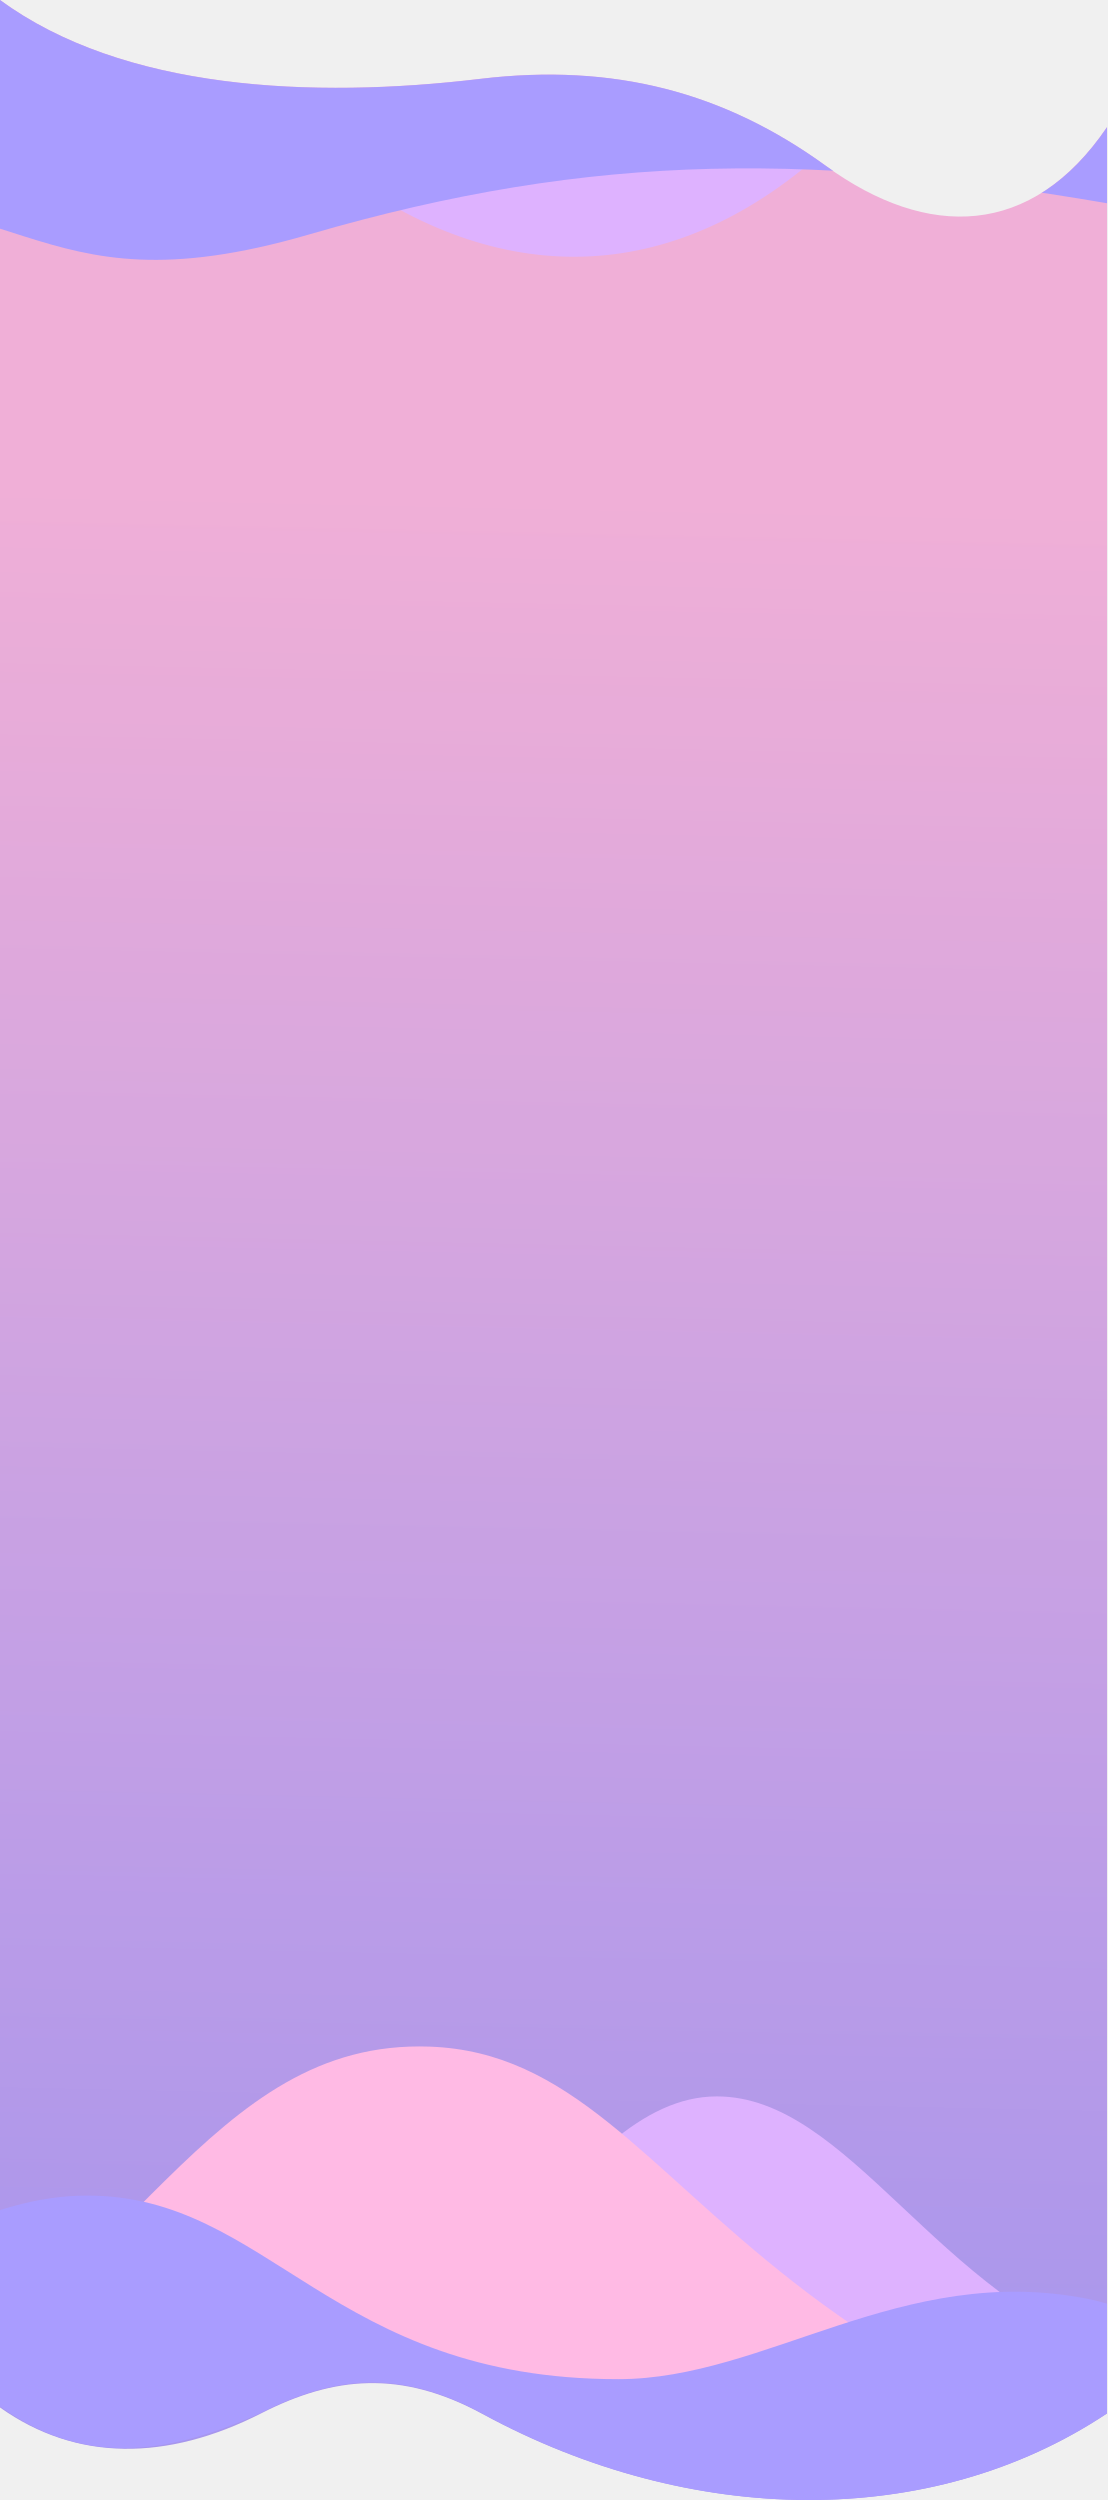
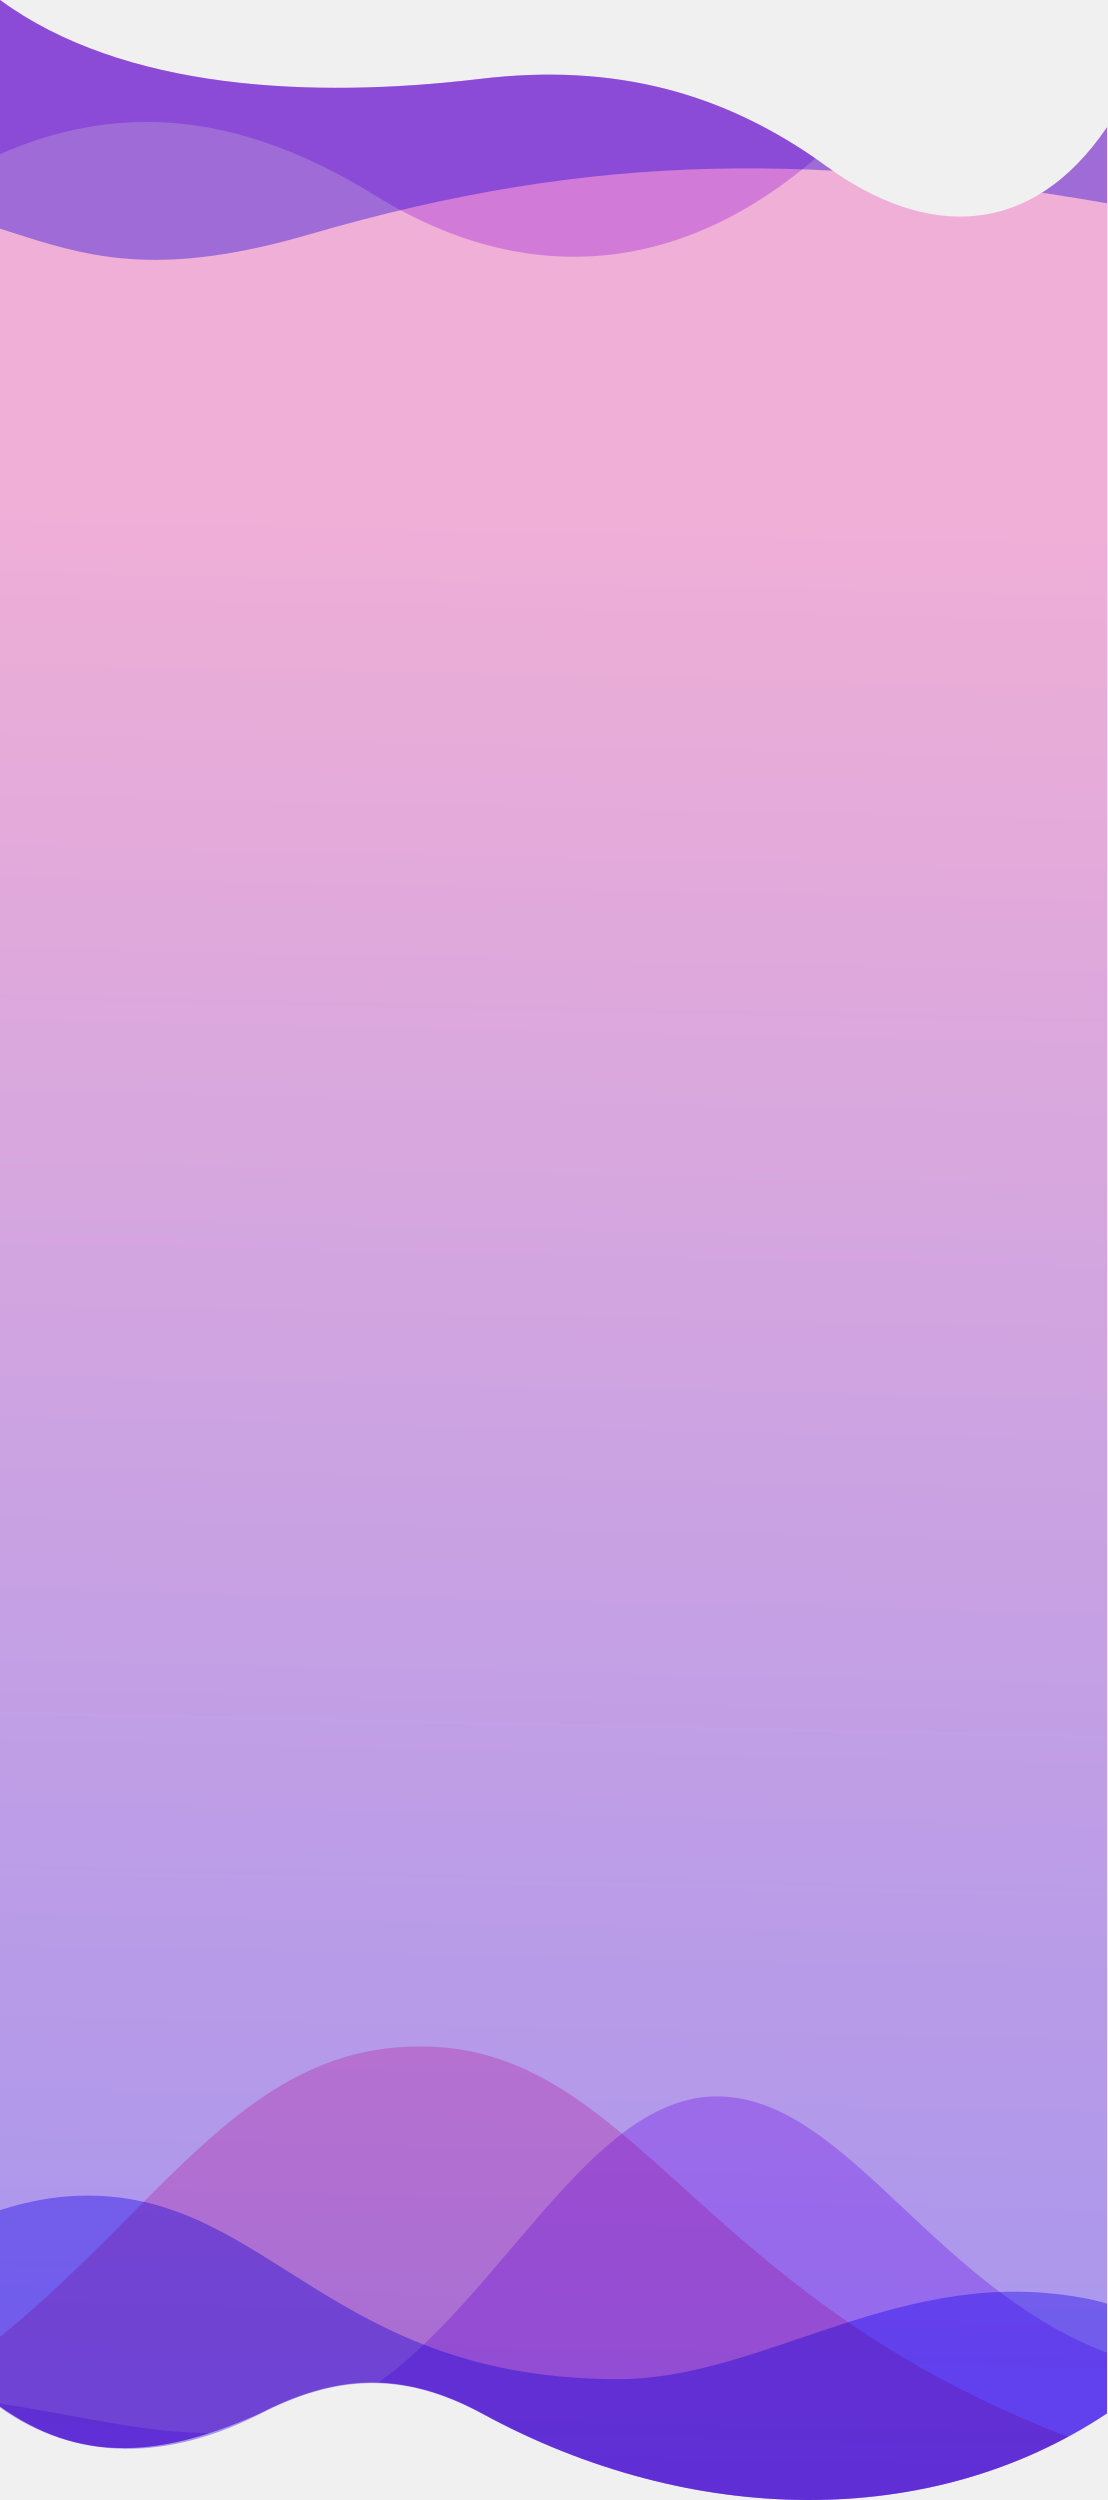
<svg xmlns="http://www.w3.org/2000/svg" width="1440" height="3252" viewBox="0 0 1440 3252" fill="none">
  <path d="M0.01 0C160.009 117.268 405.767 128.756 624.806 102.538C798.374 81.775 942.143 119.977 1074.48 215.973C1206.83 311.969 1342.22 309.248 1440 165.36V3139.49C1210.42 3292.3 897.274 3286.46 627.756 3140.16C521.256 3082.34 433.837 3091.24 340.028 3139.13C217.408 3201.72 99.339 3202.34 0 3131.64V0H0.01Z" fill="url(#paint0_linear_1_1479)" style="mix-blend-mode:multiply" />
  <mask id="mask0_1_1479" style="mask-type:luminance" maskUnits="userSpaceOnUse" x="0" y="0" width="1440" height="3252">
-     <path d="M0.01 0C160.009 117.343 405.767 128.838 624.806 102.604C798.374 81.828 942.161 119.804 1074.5 215.862C1206.85 311.919 1342.22 309.446 1440 165.467V3139.17C1210.42 3292.07 898.518 3286.74 629 3140.35C518 3079.43 430.809 3091.83 337 3139.76C202 3200.67 99.339 3201.04 0 3130.29V0H0.01Z" fill="white" />
+     <path d="M0.01 0C160.009 117.343 405.767 128.838 624.806 102.604C798.374 81.828 942.161 119.804 1074.5 215.862C1206.85 311.919 1342.22 309.446 1440 165.467V3139.17C1210.42 3292.07 898.518 3286.74 629 3140.35C518 3079.43 430.809 3091.83 337 3139.76C202 3200.67 99.339 3201.04 0 3130.29V0H0.01Z" fill="white" style="mix-blend-mode:multiply" />
  </mask>
-   <g mask="url(#mask0_1_1479)">
-     <path d="M2295.89 3166.89C1905.75 3158.25 1674.22 3137.06 1460.4 3067.56C1218.58 2988.97 1104.4 2727 932.43 2727C735.84 2727 609.92 3101.17 379.19 3152.88C97.64 3215.98 3.44 3001.06 -959.5 3166.89C-59.02 3136.08 108.23 3619.72 388.34 3636.94C586.021 3649.09 743.901 3303.34 940.49 3303.34C1112.46 3303.34 1220.6 3444.4 1373.75 3392.01C1583.93 3320.1 1513.55 3166.9 2295.9 3166.9L2295.89 3166.89Z" fill="#DEB2FF" />
-     <path d="M-1162 3295.46C-653.01 3295.46 -474.53 3596.18 -203.05 3623.48C149.85 3658.97 386.93 3253.42 670.54 3230.67C952.02 3208.09 1039.09 3362.62 2093.4 3295.46C943.52 3254.78 924.53 2675.02 558.66 2662.23C270.76 2652.16 172.85 2972.6 -165.17 3149.23C-422.82 3283.86 -700.01 3295.46 -1162 3295.46Z" fill="#FFBAE4" />
-     <path d="M-1037.99 3206C-320.67 3292.17 -231.699 3155.62 24.721 3246.78C210.33 3312.76 423.41 3606.64 796.81 3583.7C1068.29 3567.02 1282.53 3293.79 1423.88 3238.69C1662.02 3145.87 1762.21 3251.49 2217.4 3206.01C1725.06 3206.01 1576.88 3022.21 1414.19 2990.21C1173.4 2942.84 996.17 3094.82 804.32 3094.82C430.21 3094.82 350.37 2856 113.53 2856C-148.97 2856 -340.08 3174.98 -1038 3206.01L-1037.99 3206Z" fill="#A99CFF" />
-     <path d="M1119 150.214C922.467 358.903 698.098 384.412 488.22 254.4C258.934 112.364 71.69 140.056 -107.639 260.543C-231.941 344.053 -379.543 337.179 -451 266.445V-65H1119V150.214Z" fill="#DEB2FF" />
-     <path d="M-340 271.237C36.129 215.175 29.5 413.5 402 305C774.5 196.5 1066.33 197.004 1479 271.237V0H-442L-340 271.237Z" fill="#A99CFF" />
-   </g>
+   <path mask="url(#mask0_1_1479)" d="M2295.89 3166.89C1905.75 3158.25 1674.22 3137.06 1460.4 3067.56C1218.58 2988.97 1104.4 2727 932.43 2727C735.84 2727 609.92 3101.17 379.19 3152.88C97.64 3215.98 3.44 3001.06 -959.5 3166.89C-59.02 3136.08 108.23 3619.72 388.34 3636.94C586.021 3649.09 743.901 3303.34 940.49 3303.34C1112.46 3303.34 1220.6 3444.4 1373.75 3392.01C1583.93 3320.1 1513.55 3166.9 2295.9 3166.9L2295.89 3166.89Z" fill="#DEB2FF" style="mix-blend-mode:multiply" />
+   <path mask="url(#mask0_1_1479)" d="M-1162 3295.46C-653.01 3295.46 -474.53 3596.18 -203.05 3623.48C149.85 3658.97 386.93 3253.42 670.54 3230.67C952.02 3208.09 1039.09 3362.62 2093.4 3295.46C943.52 3254.78 924.53 2675.02 558.66 2662.23C270.76 2652.16 172.85 2972.6 -165.17 3149.23C-422.82 3283.86 -700.01 3295.46 -1162 3295.46Z" fill="#FFBAE4" style="mix-blend-mode:multiply" />
+   <path mask="url(#mask0_1_1479)" d="M-1037.99 3206C-320.67 3292.17 -231.699 3155.62 24.721 3246.78C210.33 3312.76 423.41 3606.64 796.81 3583.7C1068.29 3567.02 1282.53 3293.79 1423.88 3238.69C1662.02 3145.87 1762.21 3251.49 2217.4 3206.01C1725.06 3206.01 1576.88 3022.21 1414.19 2990.21C1173.4 2942.84 996.17 3094.82 804.32 3094.82C430.21 3094.82 350.37 2856 113.53 2856C-148.97 2856 -340.08 3174.98 -1038 3206.01L-1037.99 3206Z" fill="#A99CFF" style="mix-blend-mode:multiply" />
+   <path mask="url(#mask0_1_1479)" d="M1119 150.214C922.467 358.903 698.098 384.412 488.22 254.4C258.934 112.364 71.69 140.056 -107.639 260.543C-231.941 344.053 -379.543 337.179 -451 266.445V-65H1119V150.214Z" fill="#DEB2FF" style="mix-blend-mode:multiply" />
+   <path mask="url(#mask0_1_1479)" d="M-340 271.237C36.129 215.175 29.5 413.5 402 305C774.5 196.5 1066.33 197.004 1479 271.237V0H-442L-340 271.237Z" fill="#A99CFF" style="mix-blend-mode:multiply" />
  <defs>
    <linearGradient id="paint0_linear_1_1479" x1="770.995" y1="122.45" x2="699.619" y2="3424.6" gradientUnits="userSpaceOnUse">
      <stop offset="0.159" stop-color="#FFBAE4" />
      <stop offset="1" stop-color="#A99CFF" />
    </linearGradient>
  </defs>
</svg>
